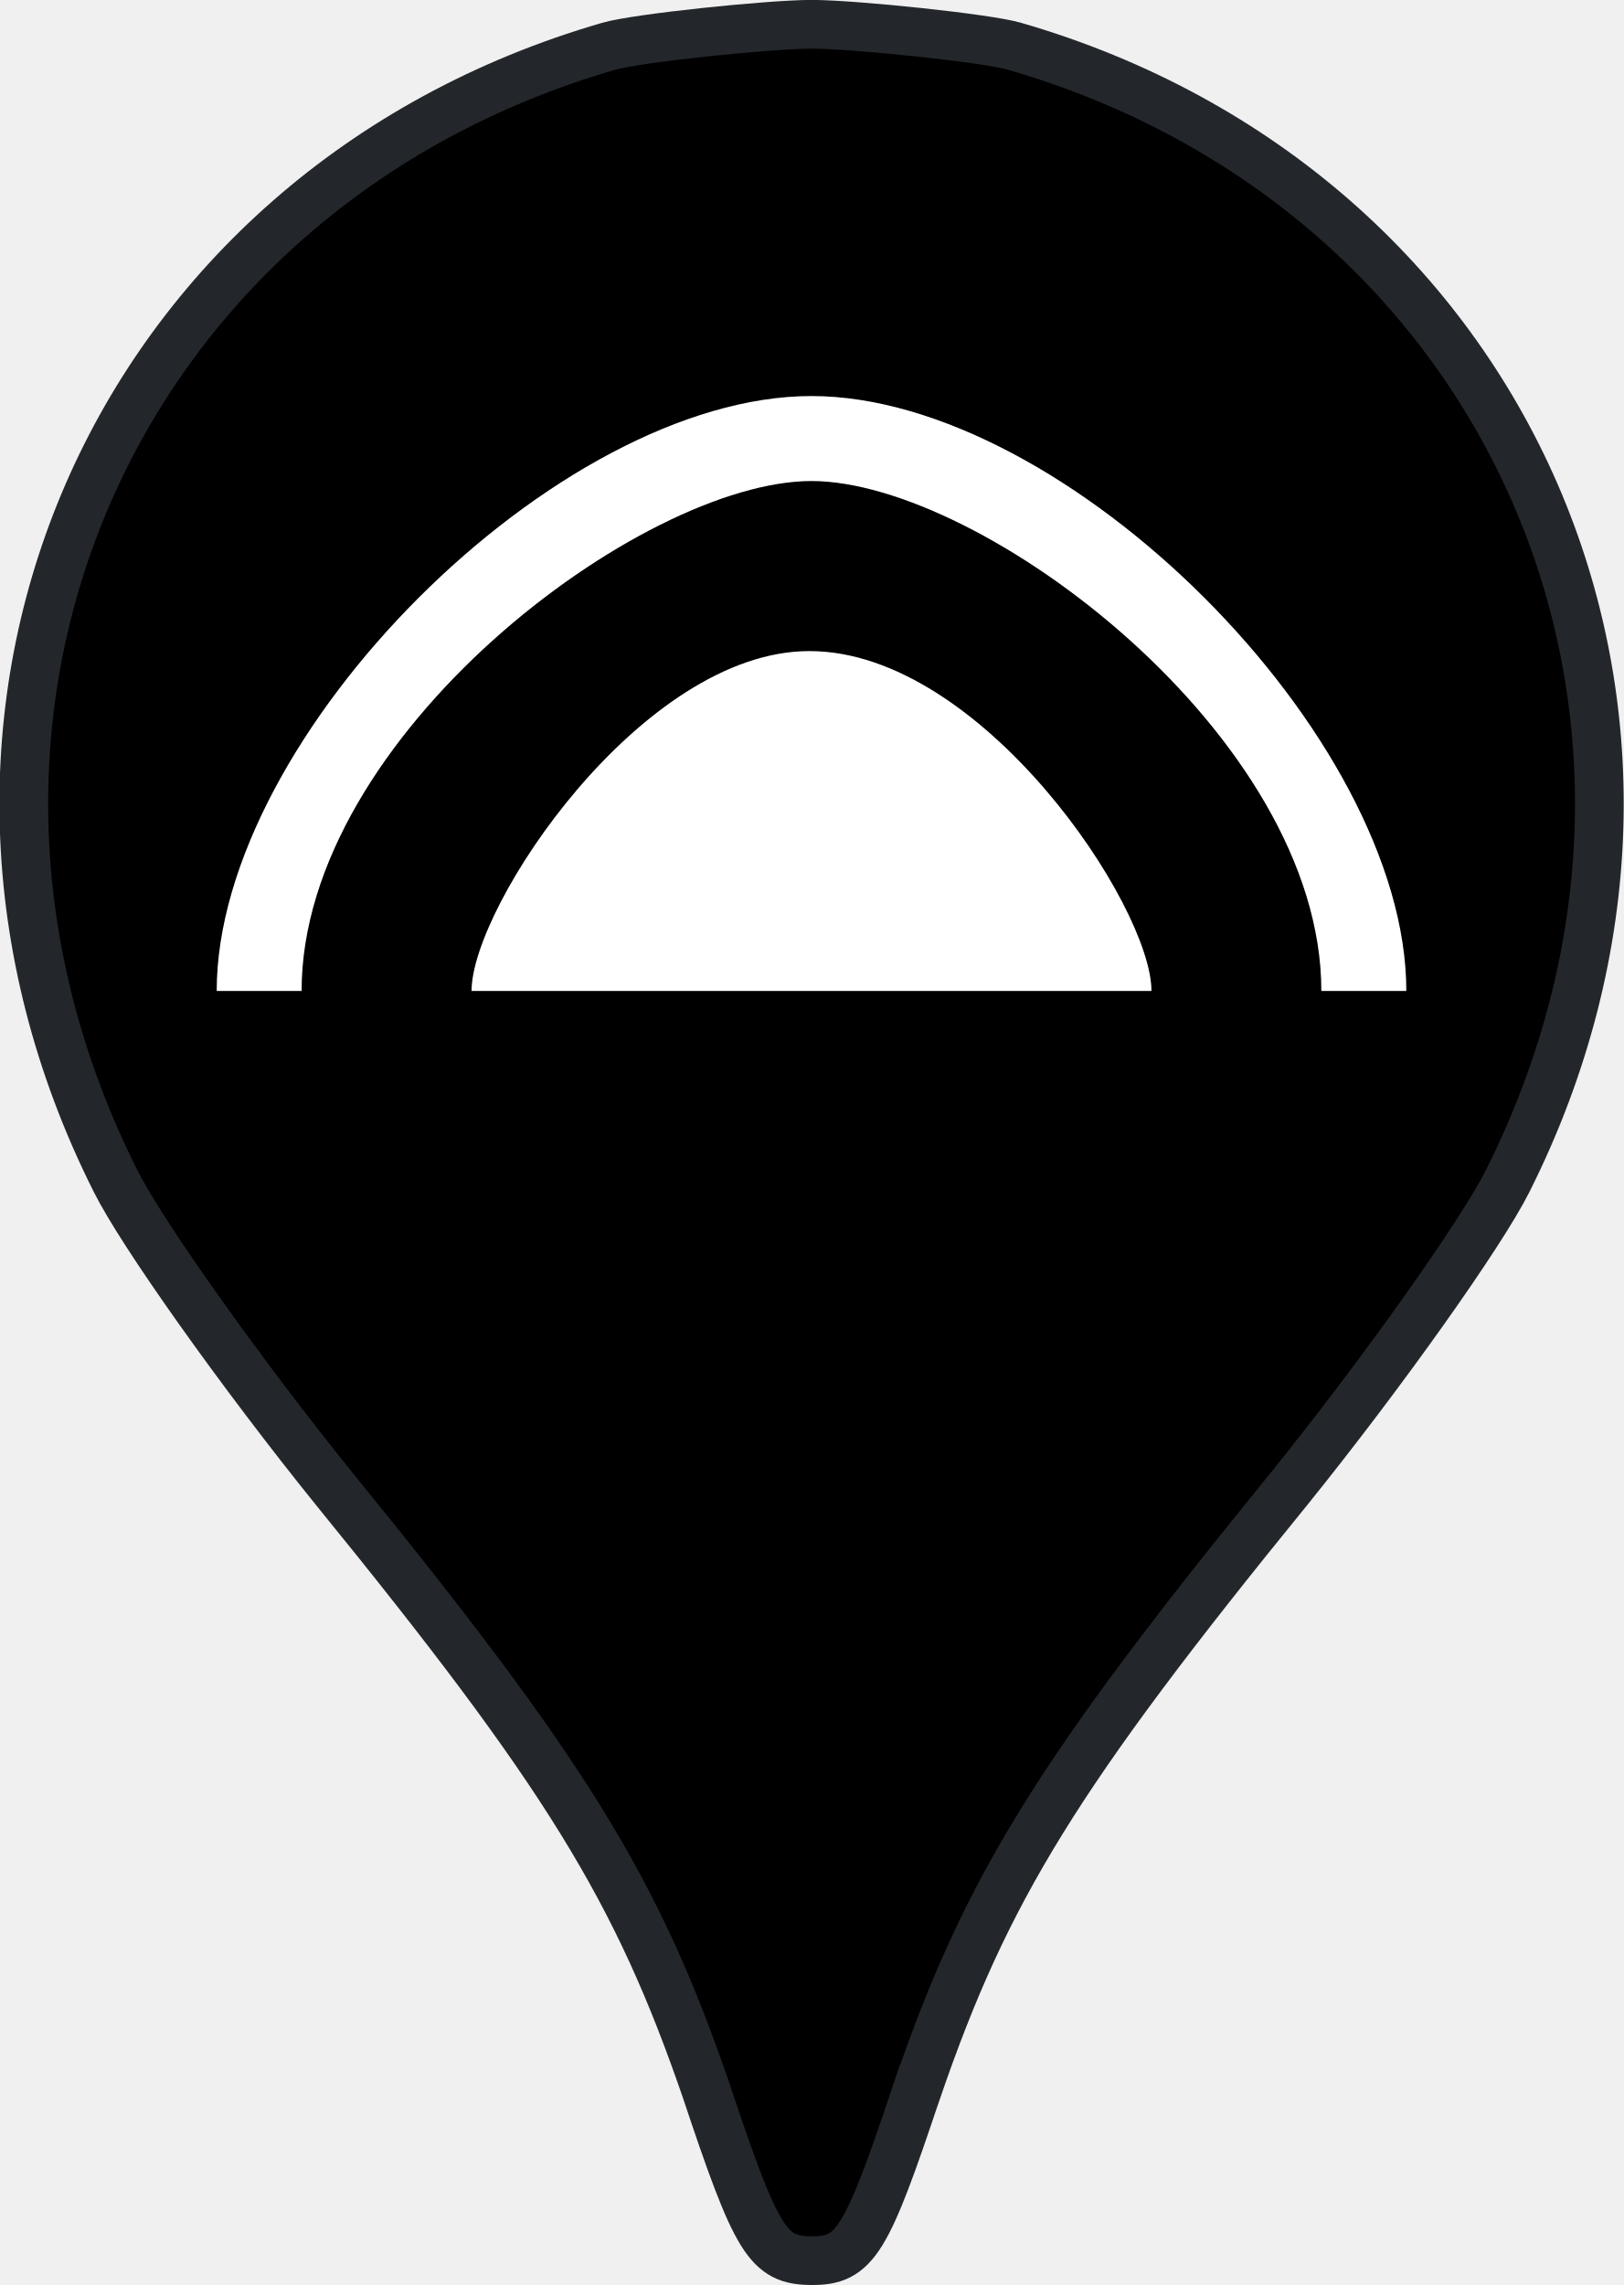
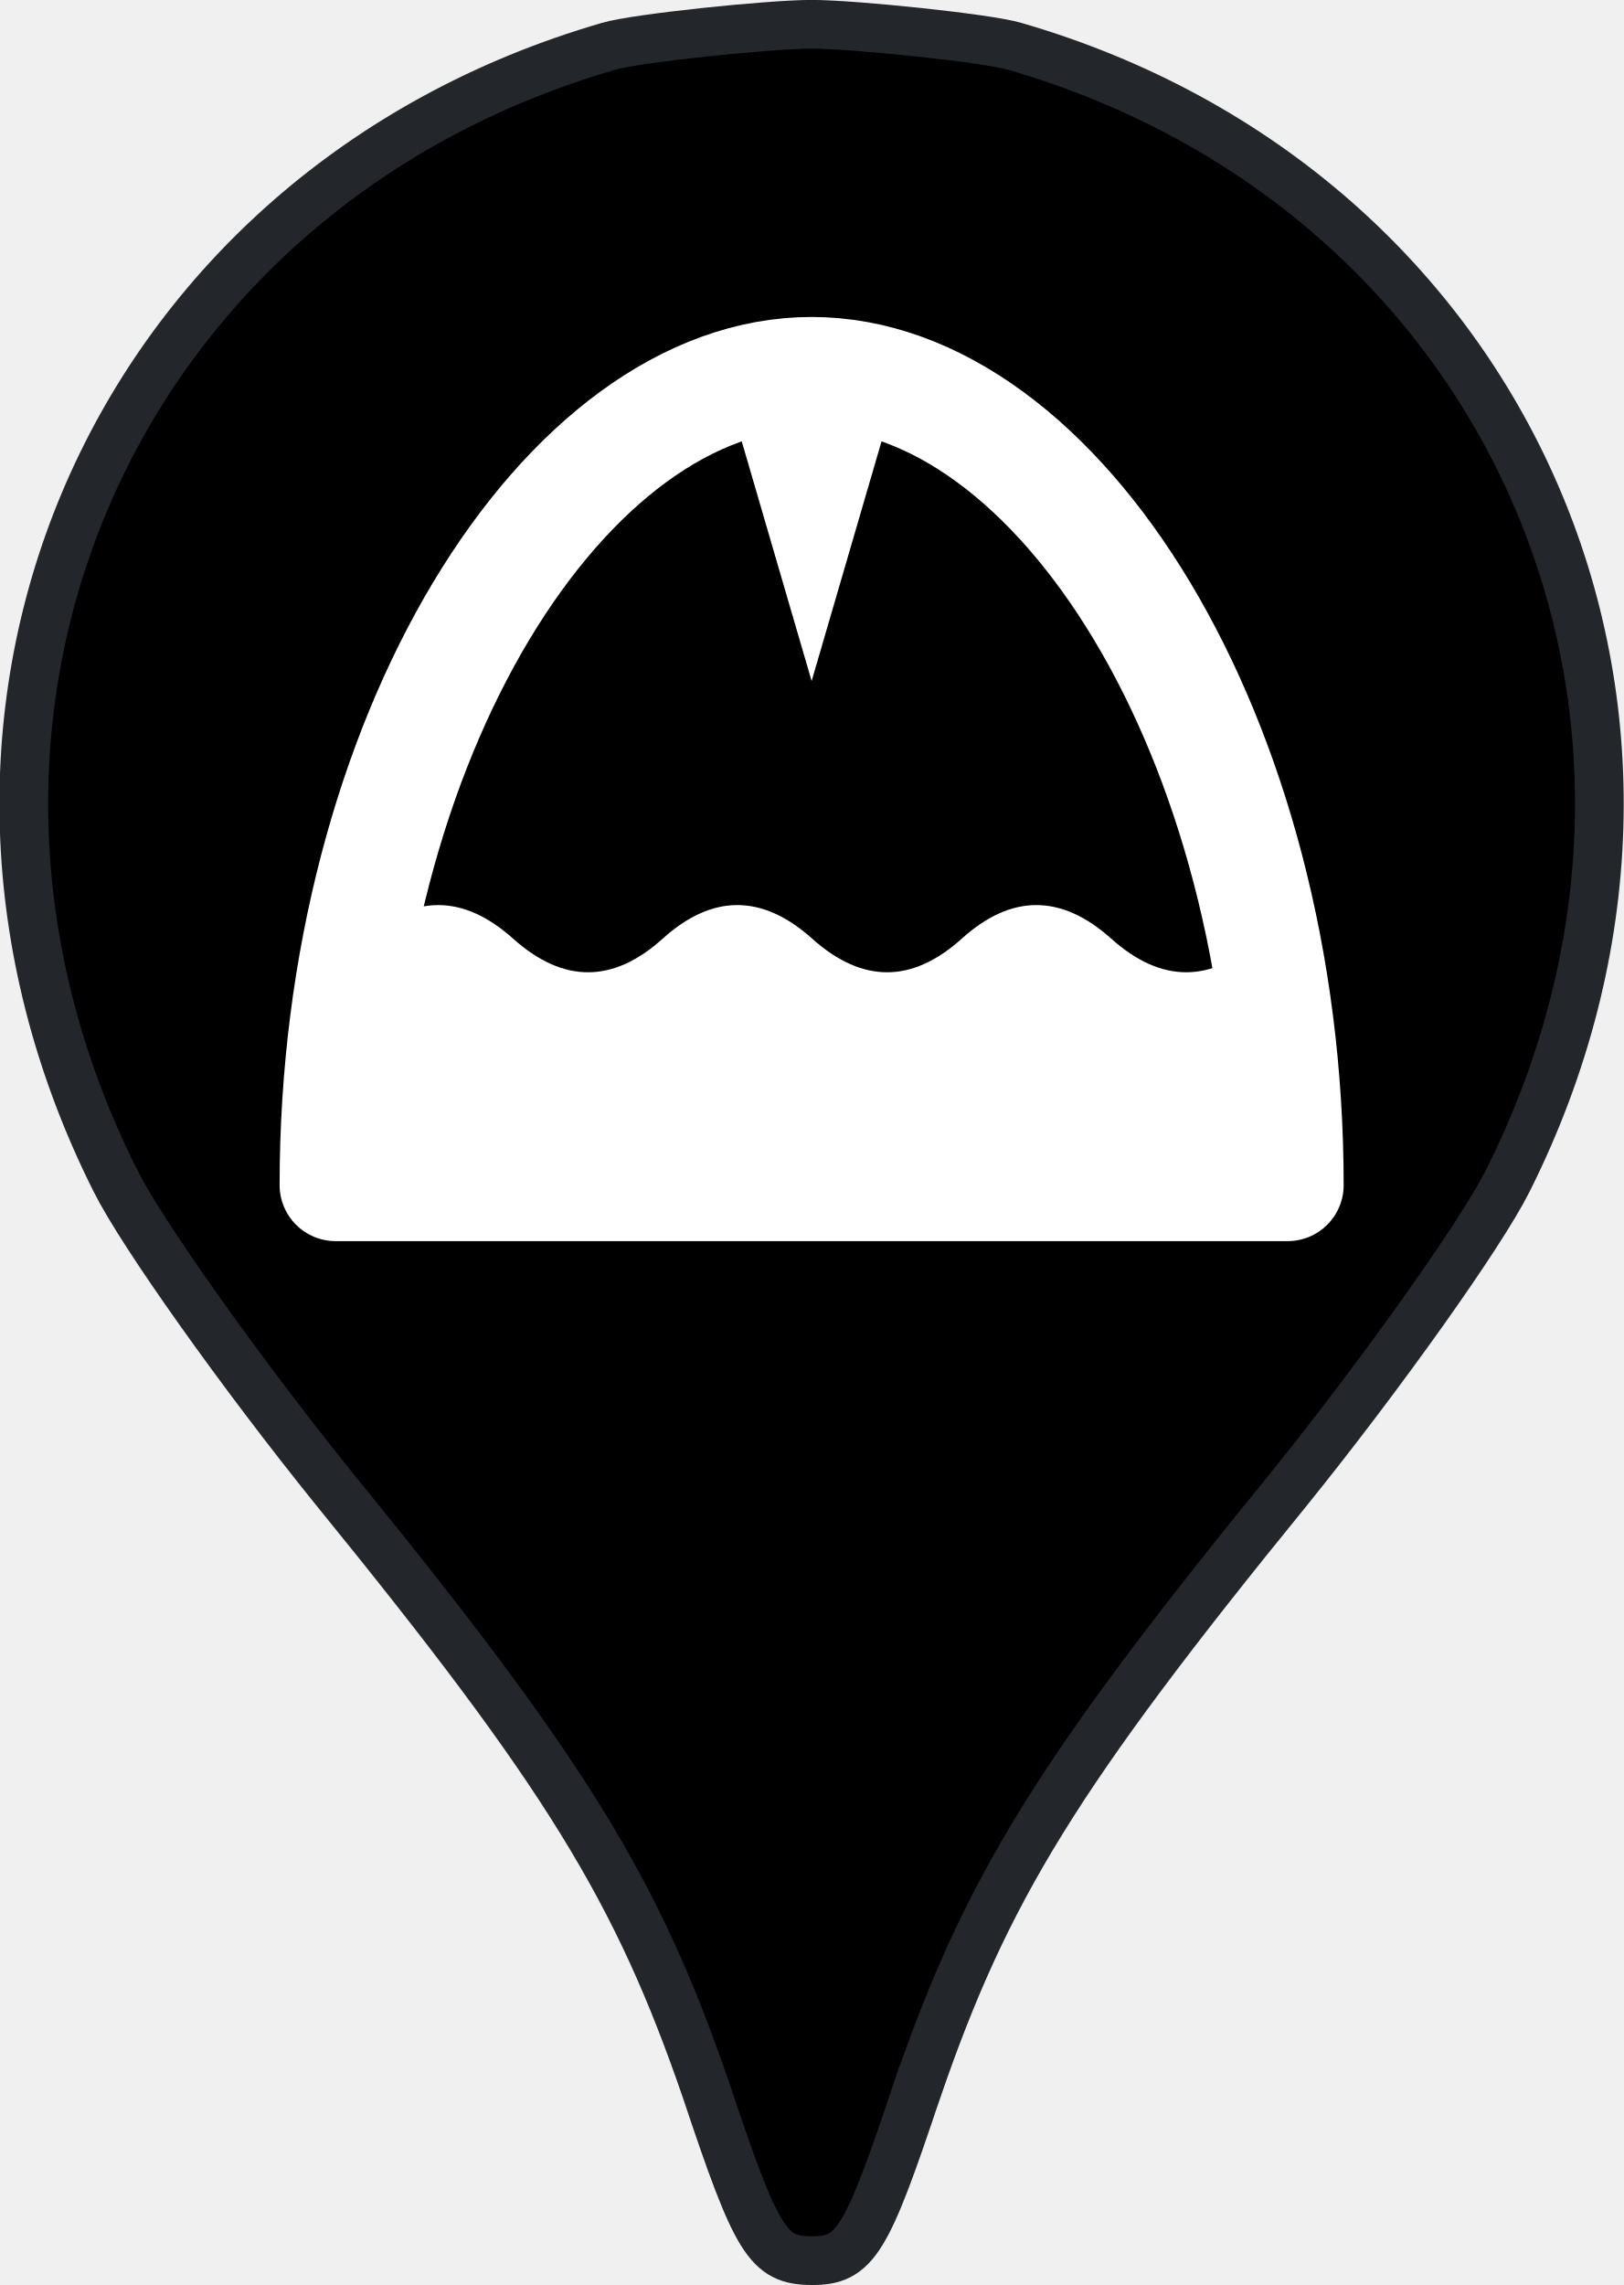
<svg xmlns="http://www.w3.org/2000/svg" preserveAspectRatio="xMidYMid" version="1.0" viewBox="0 0 20 28.15">
  <path fill="currentColor" stroke="#23272b" stroke-width=".6" d="M11.3 25.75c.85-2.475 1.725-3.9 4.576-7.401 1.15-1.425 2.375-3.15 2.7-3.8C21.451 8.822 18.626 2.345 12.5.57 12.163.47 10.527.3 10 .299 9.473.3 7.837.47 7.5.57 1.373 2.346-1.453 8.822 1.423 14.548c.324.65 1.55 2.376 2.7 3.8 2.85 3.501 3.725 4.927 4.576 7.402.625 1.875.763 2.097 1.3 2.1.536.003.675-.225 1.3-2.1z" />
-   <path fill="#fff" fill-rule="evenodd" d="M5.81 12.208c0-1.047 2.095-4.188 4.164-4.187 2.118 0 4.213 3.14 4.213 4.187H9.998zm4.188-7.329c-3.141 0-7.328 4.189-7.328 7.329h1.046c0-3.142 4.189-6.282 6.282-6.282 2.094 0 6.282 3.142 6.282 6.282h1.047c0-3.142-4.188-7.329-7.329-7.329z" />
+   <g color="#fff" transform="translate(1.72 0.80) scale(0.69)">
+     <path d="M3.5 20C3.5 12 7.6 5.5 12 5.5S20.5 12 20.5 20Z" fill="none" stroke="currentColor" stroke-width="2" stroke-linejoin="round" />
+     <path d="M10.6 6.2h2.8L12 11Z" fill="currentColor" />
+     <path d="M4 15.6q1.33-1.2 2.67 0t2.67 0 2.67 0 2.67 0 2.67 0 2.67 0L20.5 20h-17Z" fill="currentColor" />
+   </g>
</svg>
